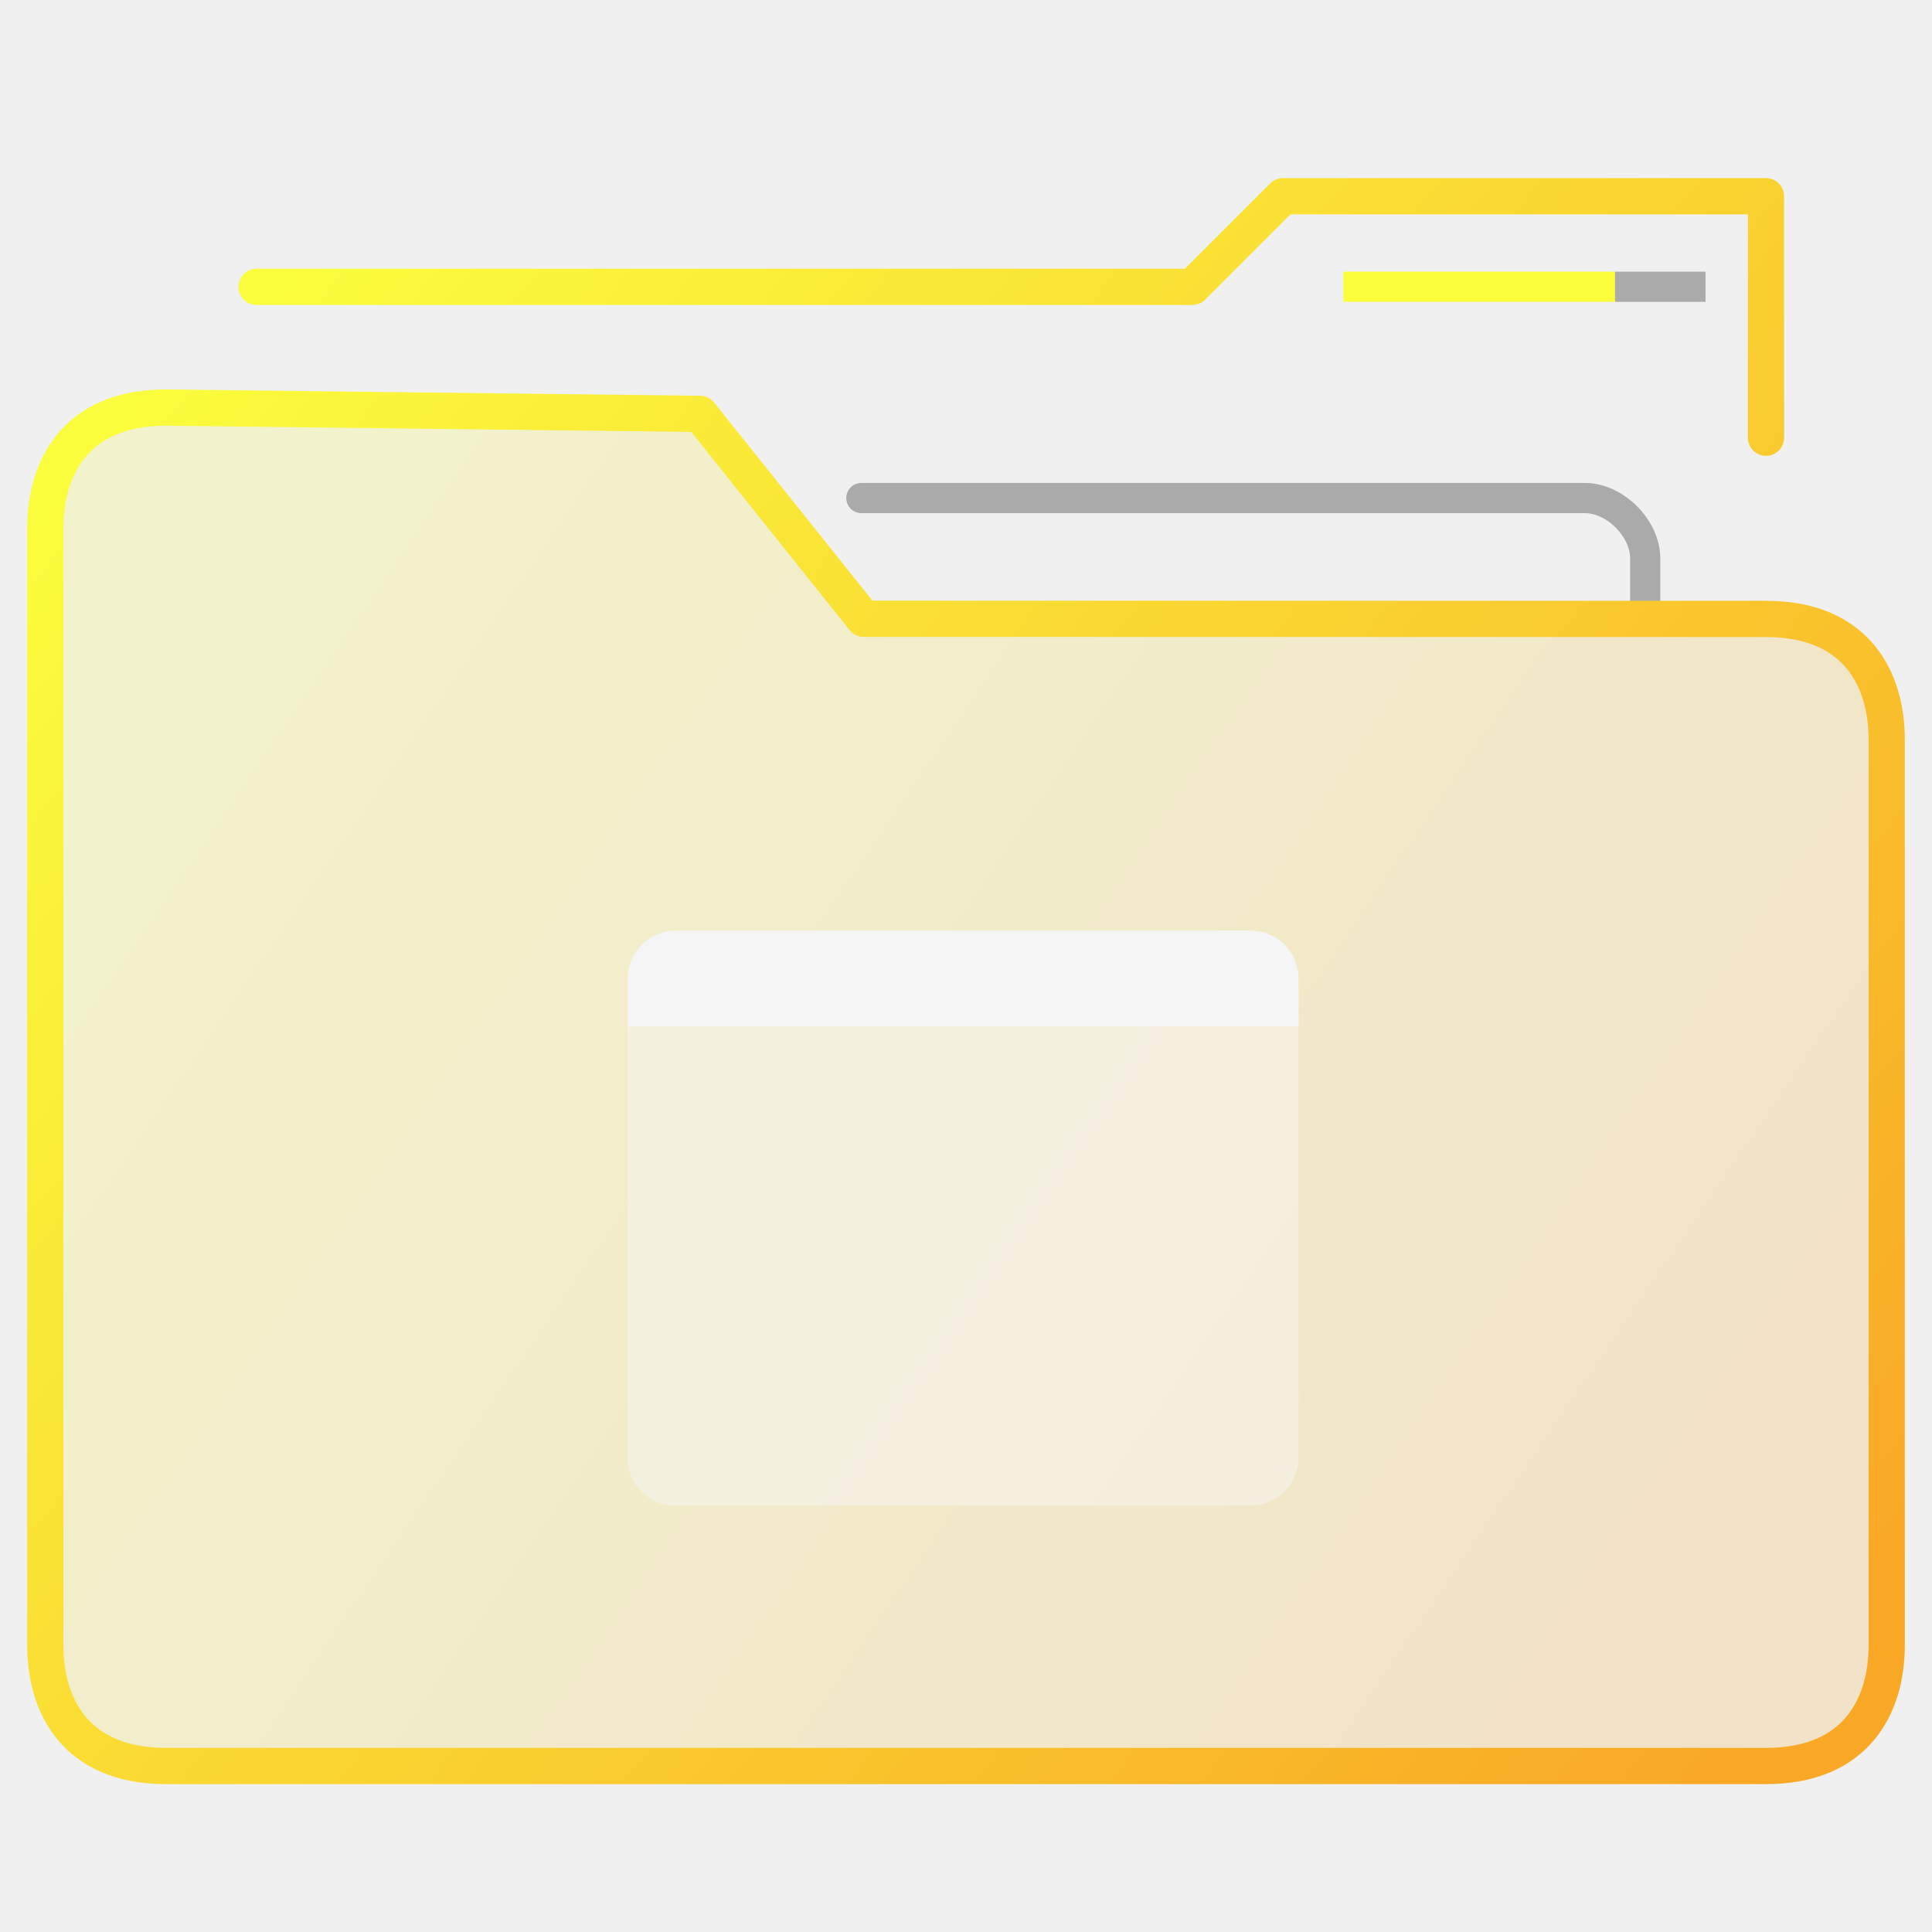
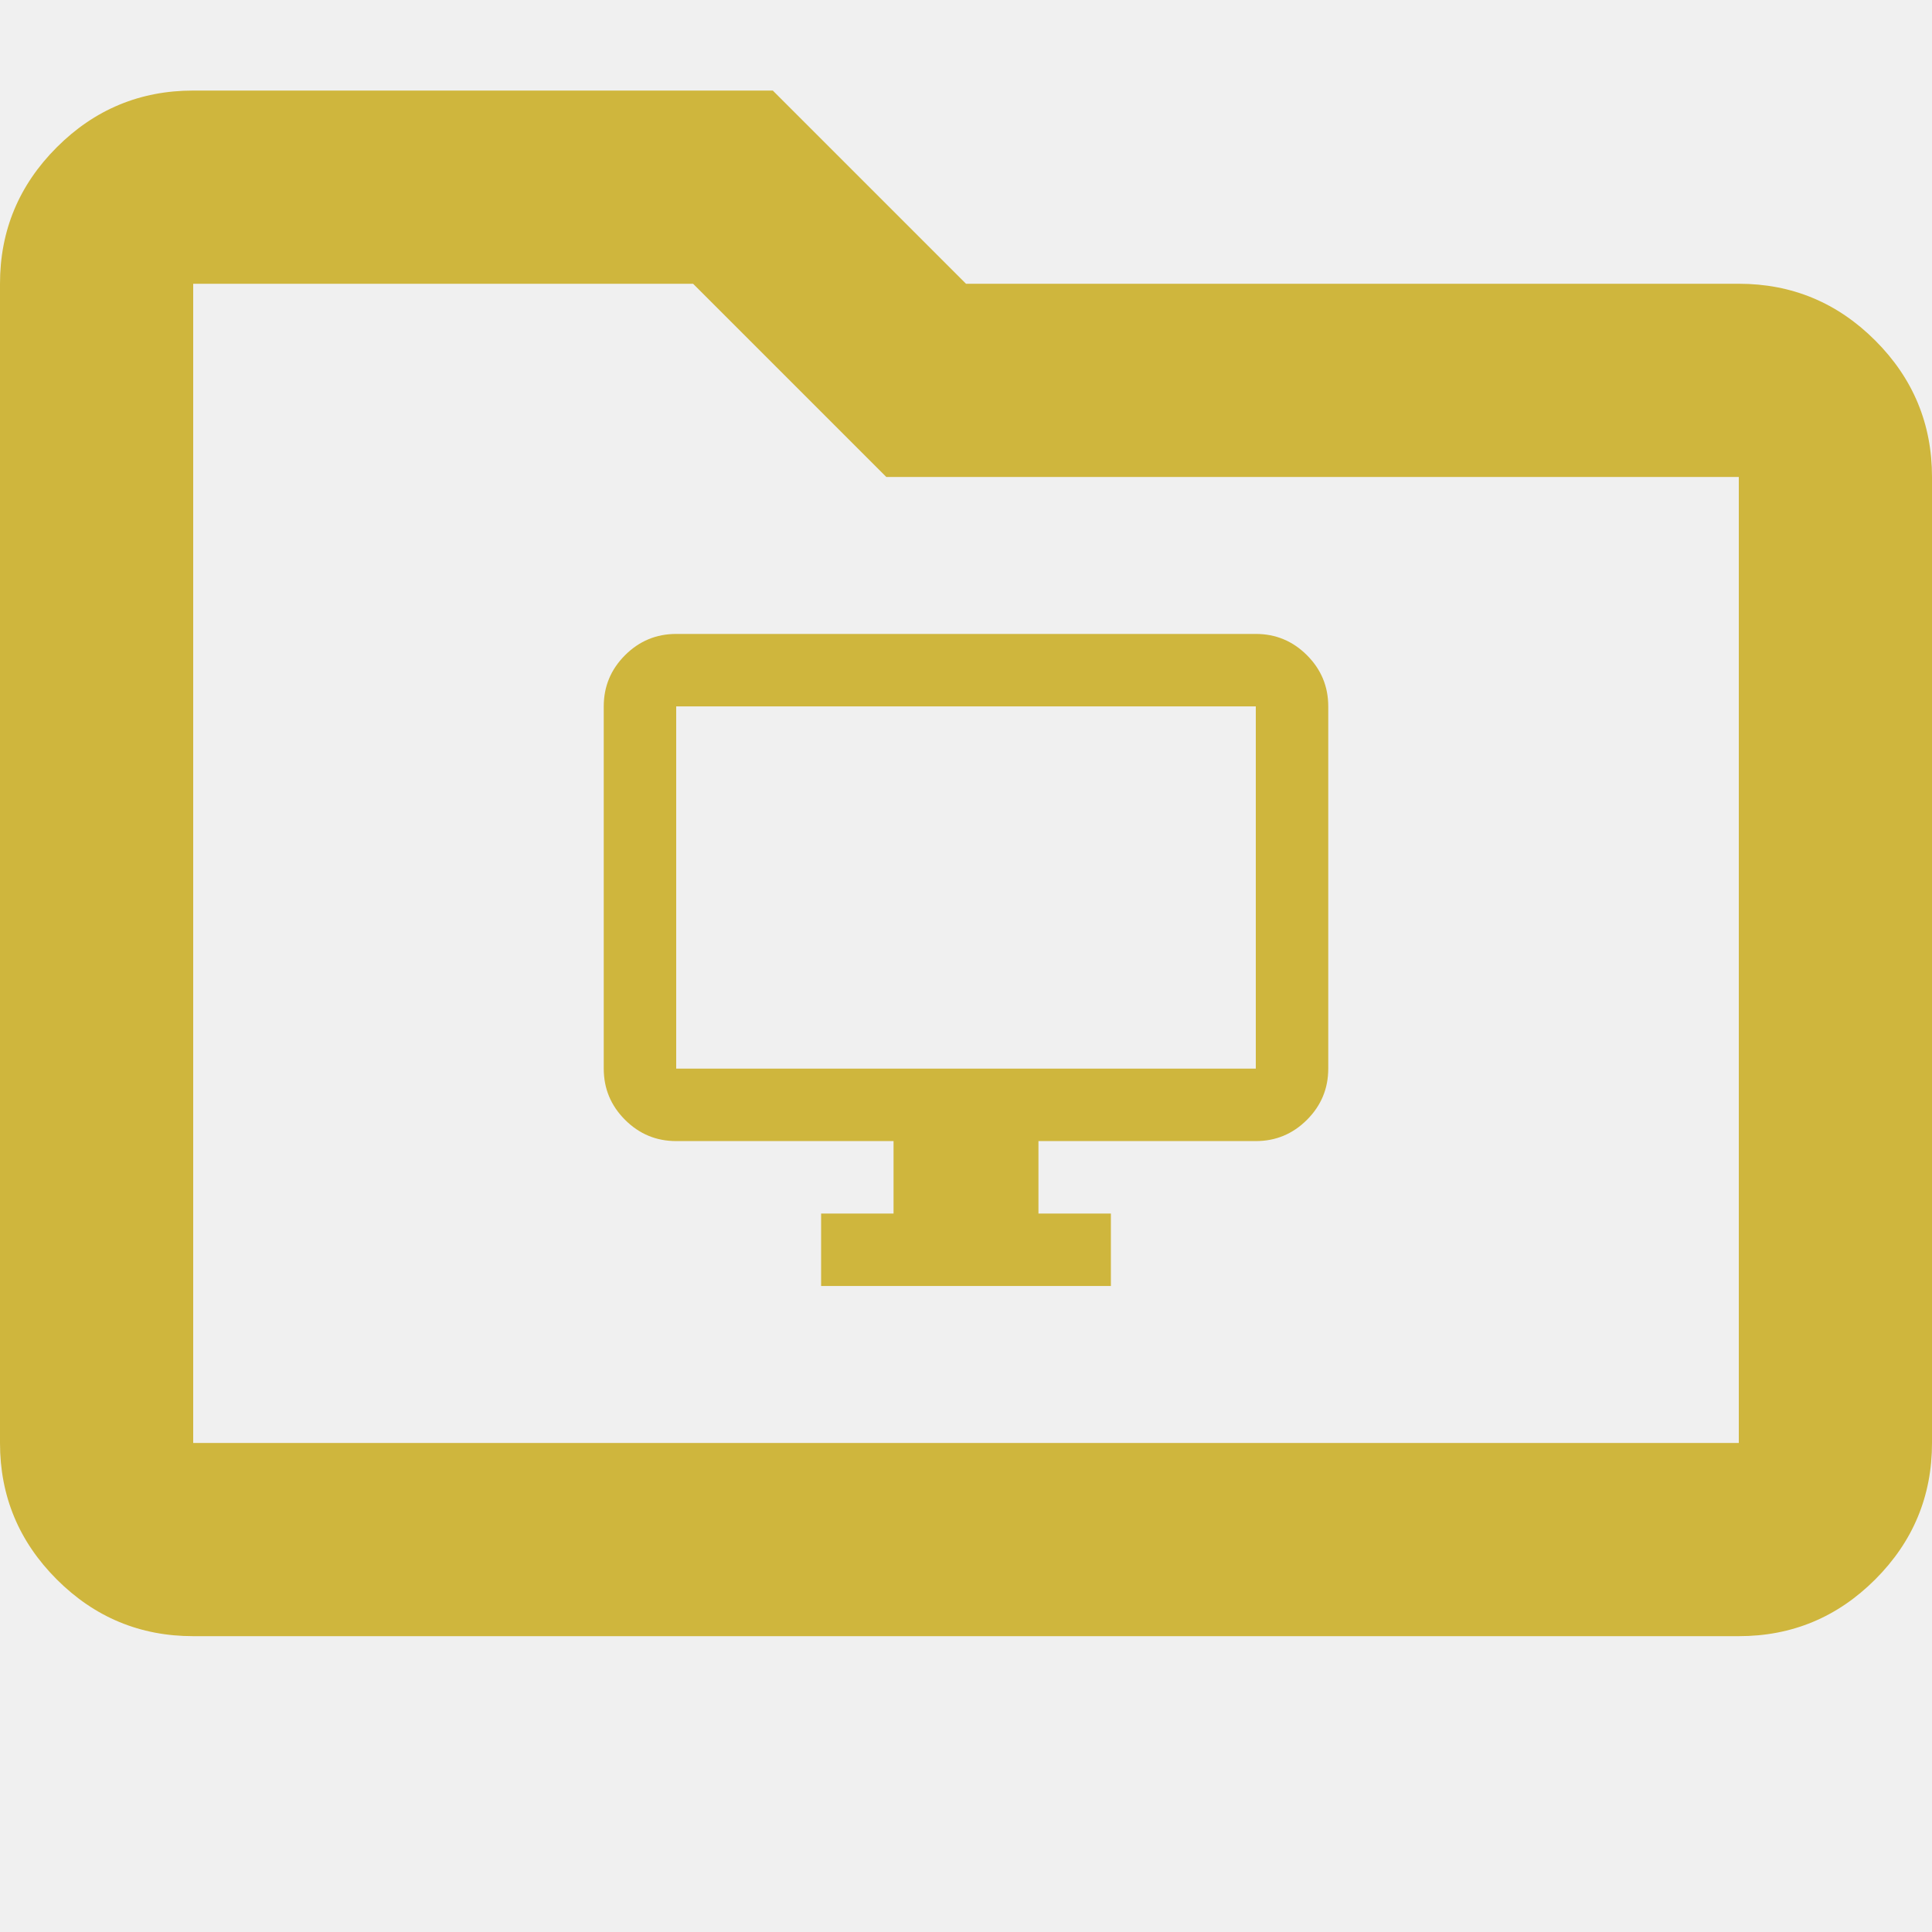
- <svg xmlns="http://www.w3.org/2000/svg" xmlns:xlink="http://www.w3.org/1999/xlink" height="64" width="64" version="1.1" id="svg38">
-   <defs id="defs42" />
-   <linearGradient id="a">
-     <stop offset="0" stop-color="#fafd3c" id="stop2" />
-     <stop offset="1" stop-color="#f9a825" id="stop4" />
-   </linearGradient>
-   <linearGradient id="b" gradientUnits="userSpaceOnUse" x1="-54.435" x2="-19.412" xlink:href="#a" y1="14.268" y2="39.284" />
-   <linearGradient id="c" gradientUnits="userSpaceOnUse" x1="-54.435" x2="-14.409" xlink:href="#a" y1="11.618" y2="44.287" />
-   <linearGradient id="f" gradientTransform="matrix(1.0033 0 0 1.00331 .117 1.545)" gradientUnits="userSpaceOnUse" x1="-54.435" x2="-14.409" xlink:href="#a" y1="11.618" y2="44.287" />
-   <linearGradient id="e" gradientTransform="matrix(1.0033 0 0 1.00331 .119 -.157)" gradientUnits="userSpaceOnUse" x1="-54.435" x2="-14.409" xlink:href="#a" y1="11.618" y2="44.287" />
-   <linearGradient id="d" gradientTransform="matrix(1.0033 0 0 1.00331 .119 -.157)" gradientUnits="userSpaceOnUse" x1="-54.435" x2="-16.41" y1="19.271" y2="45.288">
-     <stop offset="0" stop-color="#fafd3c" stop-opacity=".2" id="stop11" />
-     <stop offset="1" stop-color="#f9a825" stop-opacity=".2" id="stop13" />
-   </linearGradient>
-   <g transform="matrix(1.35024 0 0 1.35193 80.504 -1.726)" stroke="url(#b)" stroke-width=".962" stroke-linecap="round" stroke-linejoin="round" id="g30">
-     <path d="M-19.259 16.44v-1.48c0-.74-.74-1.48-1.481-1.48h-17.75" fill="none" stroke="#aaa" stroke-width=".74" id="path16" />
-     <g transform="translate(0 -2.74)" clip-rule="evenodd" stroke="url(#c)" stroke-width=".888" id="g22">
-       <path d="M-38.432 19.178l-4.016-5.02-13.1-.155c-2.223 0-2.963 1.48-2.963 2.959V44.33c0 1.48.74 2.959 2.962 2.959h39.253c2.222 0 2.962-1.48 2.962-2.96V22.14c0-1.479-.74-2.958-2.962-2.958z" fill="url(#d)" fill-rule="evenodd" stroke="url(#e)" id="path18" />
-       <path d="M-16.296 14.742V8.825h-11.85l-2.222 2.22h-22.959" fill="none" stroke="url(#f)" id="path20" />
-     </g>
-     <g fill="none" stroke-width=".74" stroke-linecap="butt" stroke-linejoin="miter" id="g28">
-       <path d="M-26.665 8.303h6.666" stroke="#fafd3c" id="path24" />
-       <path d="M-20 8.303h2.222" stroke="#aaa" id="path26" />
-     </g>
-   </g>
-   <g fill="#f5f5f5" id="g36">
-     <path d="M43.014 32.418a1.584 1.584 0 0 0-1.59-1.59H22.38a1.584 1.584 0 0 0-1.584 1.59v1.584H43.02z" id="path32" />
-     <path d="M20.79 48.294c0 .876.708 1.584 1.584 1.584h19.05a1.584 1.584 0 0 0 1.59-1.584V32.418H20.79z" opacity=".5" id="path34" />
-   </g>
+ <svg xmlns="http://www.w3.org/2000/svg" width="64" height="64" viewBox="0 0 64 64" fill="none">
+   <path d="M6.4 54.2C4.64 54.2 3.133 53.573 1.88 52.32C0.627 51.067 0 49.56 0 47.8V9.4C0 7.64 0.627 6.133 1.88 4.88C3.133 3.627 4.64 3 6.4 3H25.6L32 9.4H57.6C59.36 9.4 60.867 10.027 62.12 11.28C63.373 12.533 64 14.04 64 15.8V47.8C64 49.56 63.373 51.067 62.12 52.32C60.867 53.573 59.36 54.2 57.6 54.2H6.4ZM6.4 47.8H57.6V15.8H29.36L22.96 9.4H6.4V47.8Z" fill="#CFB53B" />
+   <path d="M27.2 42.6V40.2H29.6V37.8H22.4C21.74 37.8 21.175 37.565 20.705 37.095C20.235 36.625 20 36.06 20 35.4V23.4C20 22.74 20.235 22.175 20.705 21.705C21.175 21.235 21.74 21 22.4 21H41.6C42.26 21 42.825 21.235 43.295 21.705C43.765 22.175 44 22.74 44 23.4V35.4C44 36.06 43.765 36.625 43.295 37.095C42.825 37.565 42.26 37.8 41.6 37.8H34.4V40.2H36.8V42.6H27.2ZM22.4 35.4H41.6V23.4H22.4V35.4Z" fill="#CFB53B" />
+   <rect width="64" height="64" fill="white" fill-opacity="0.01" />
</svg>
